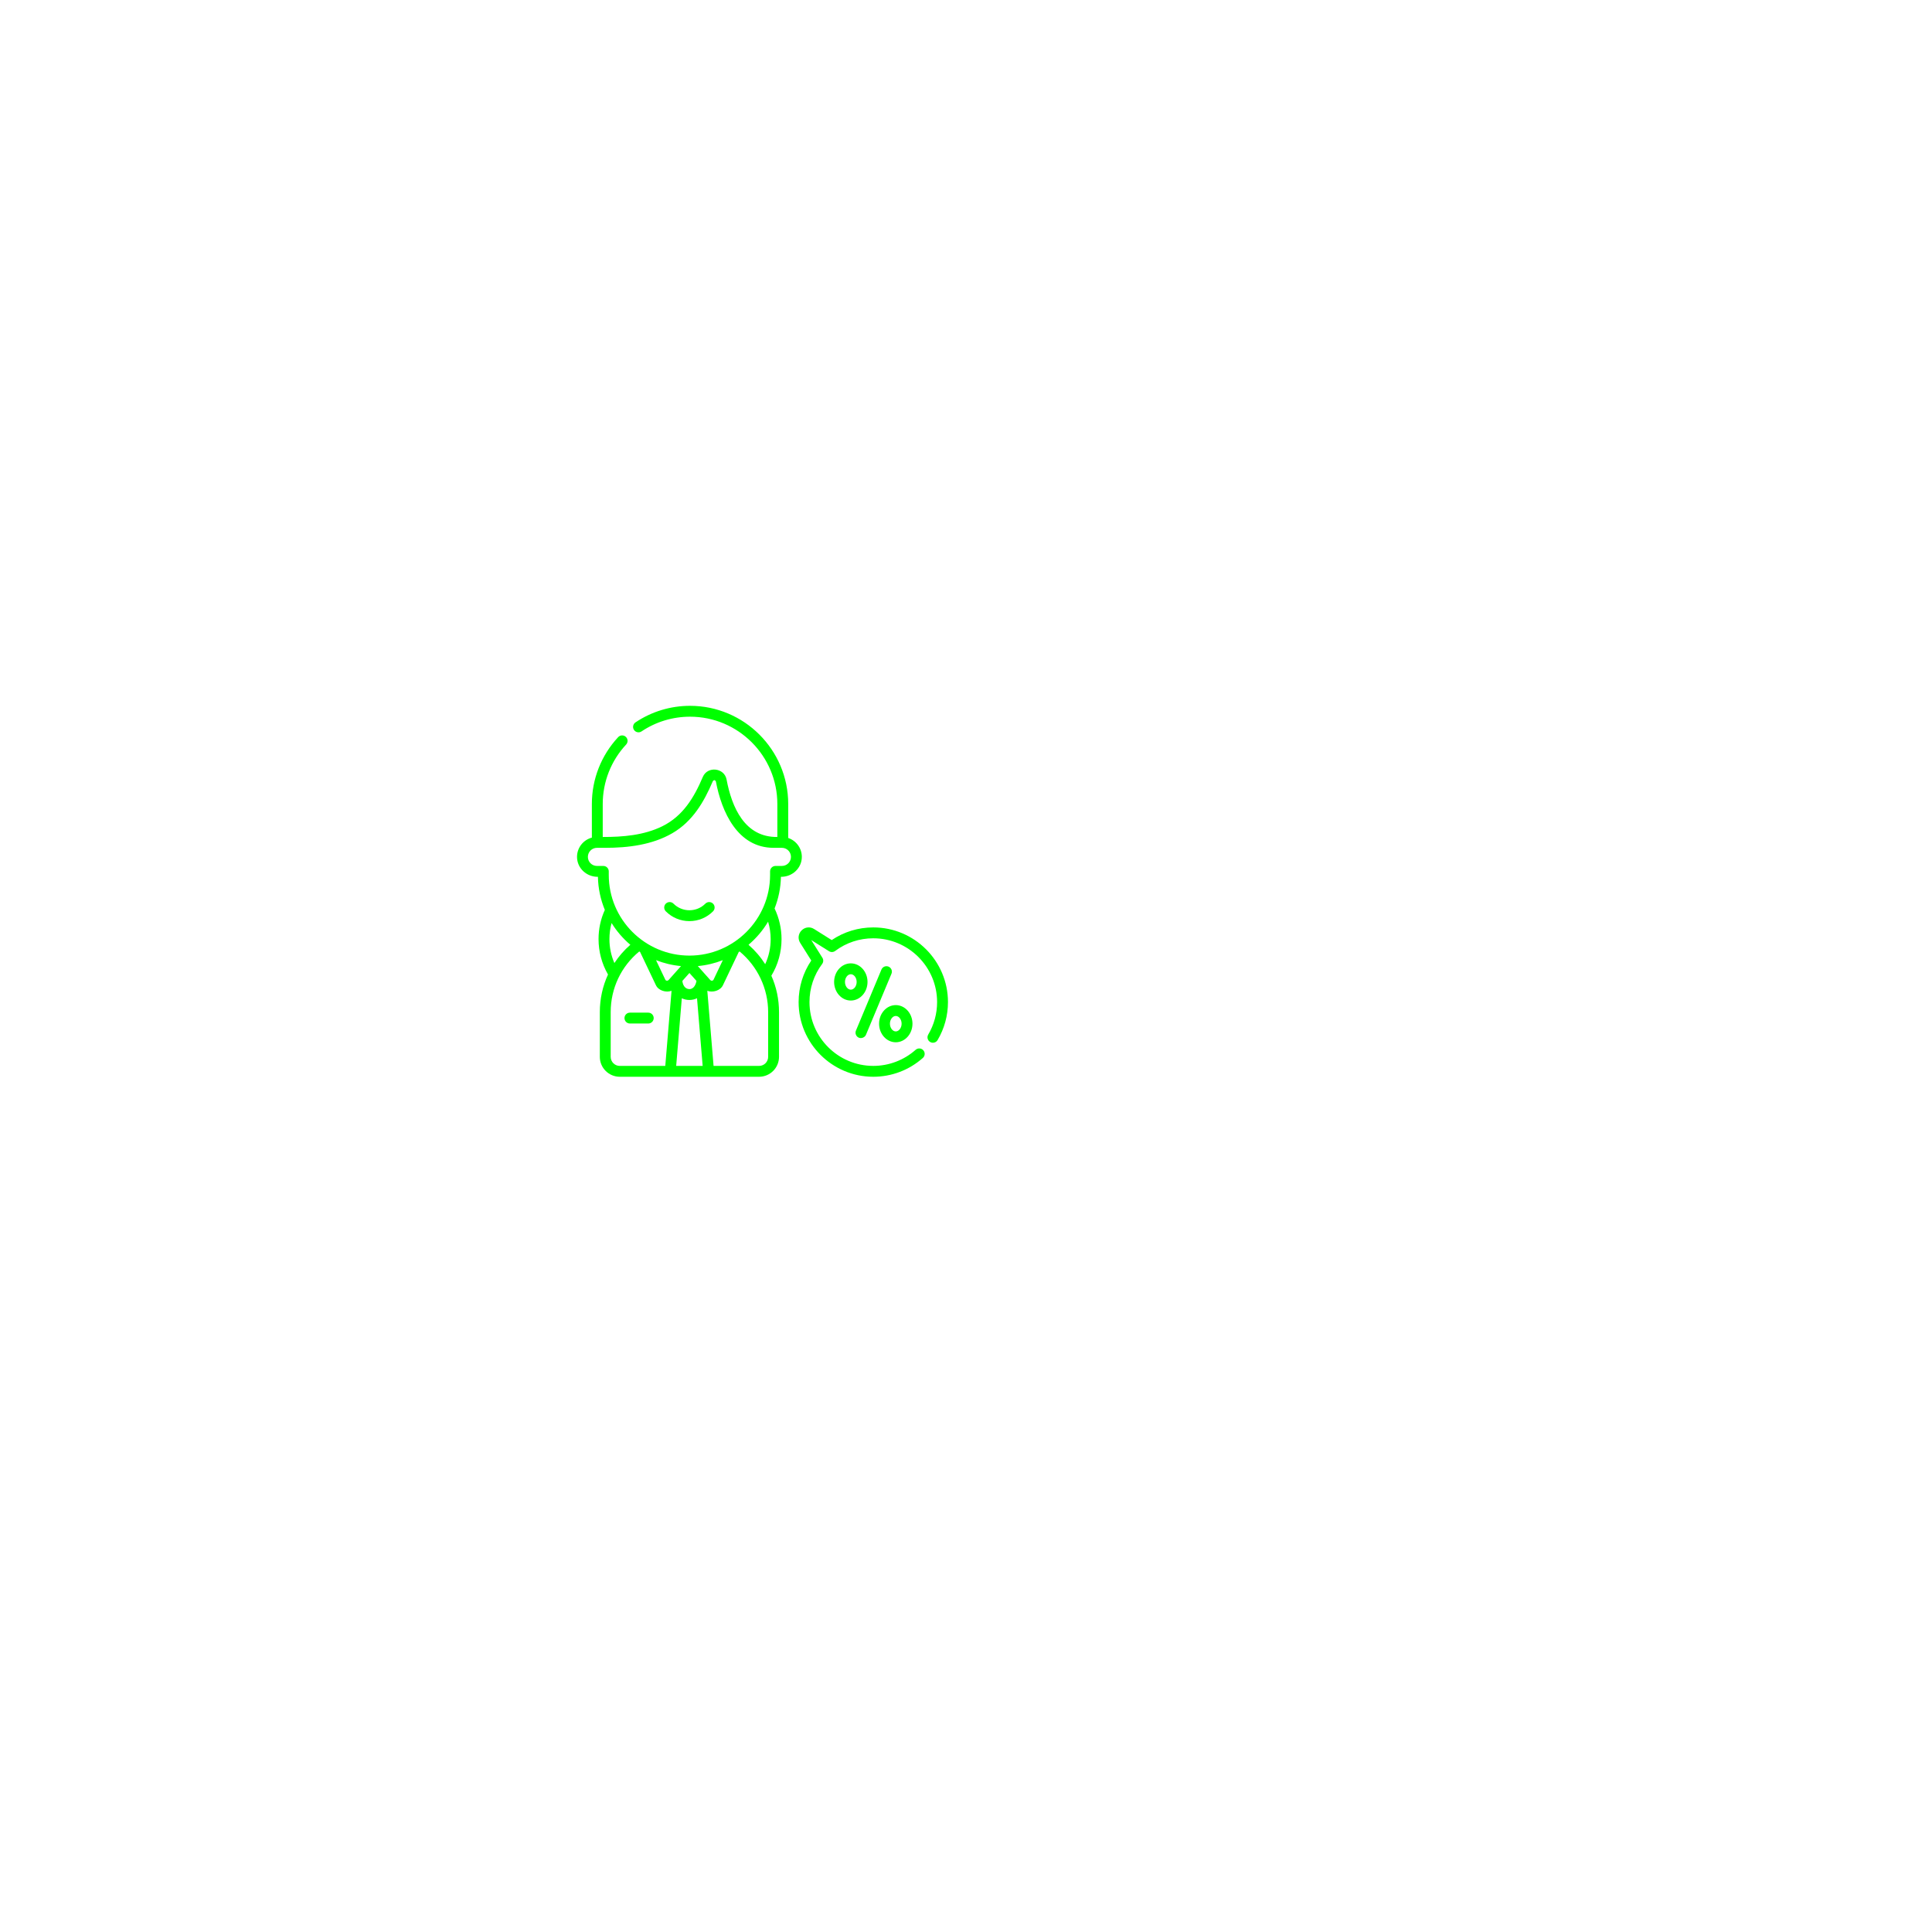
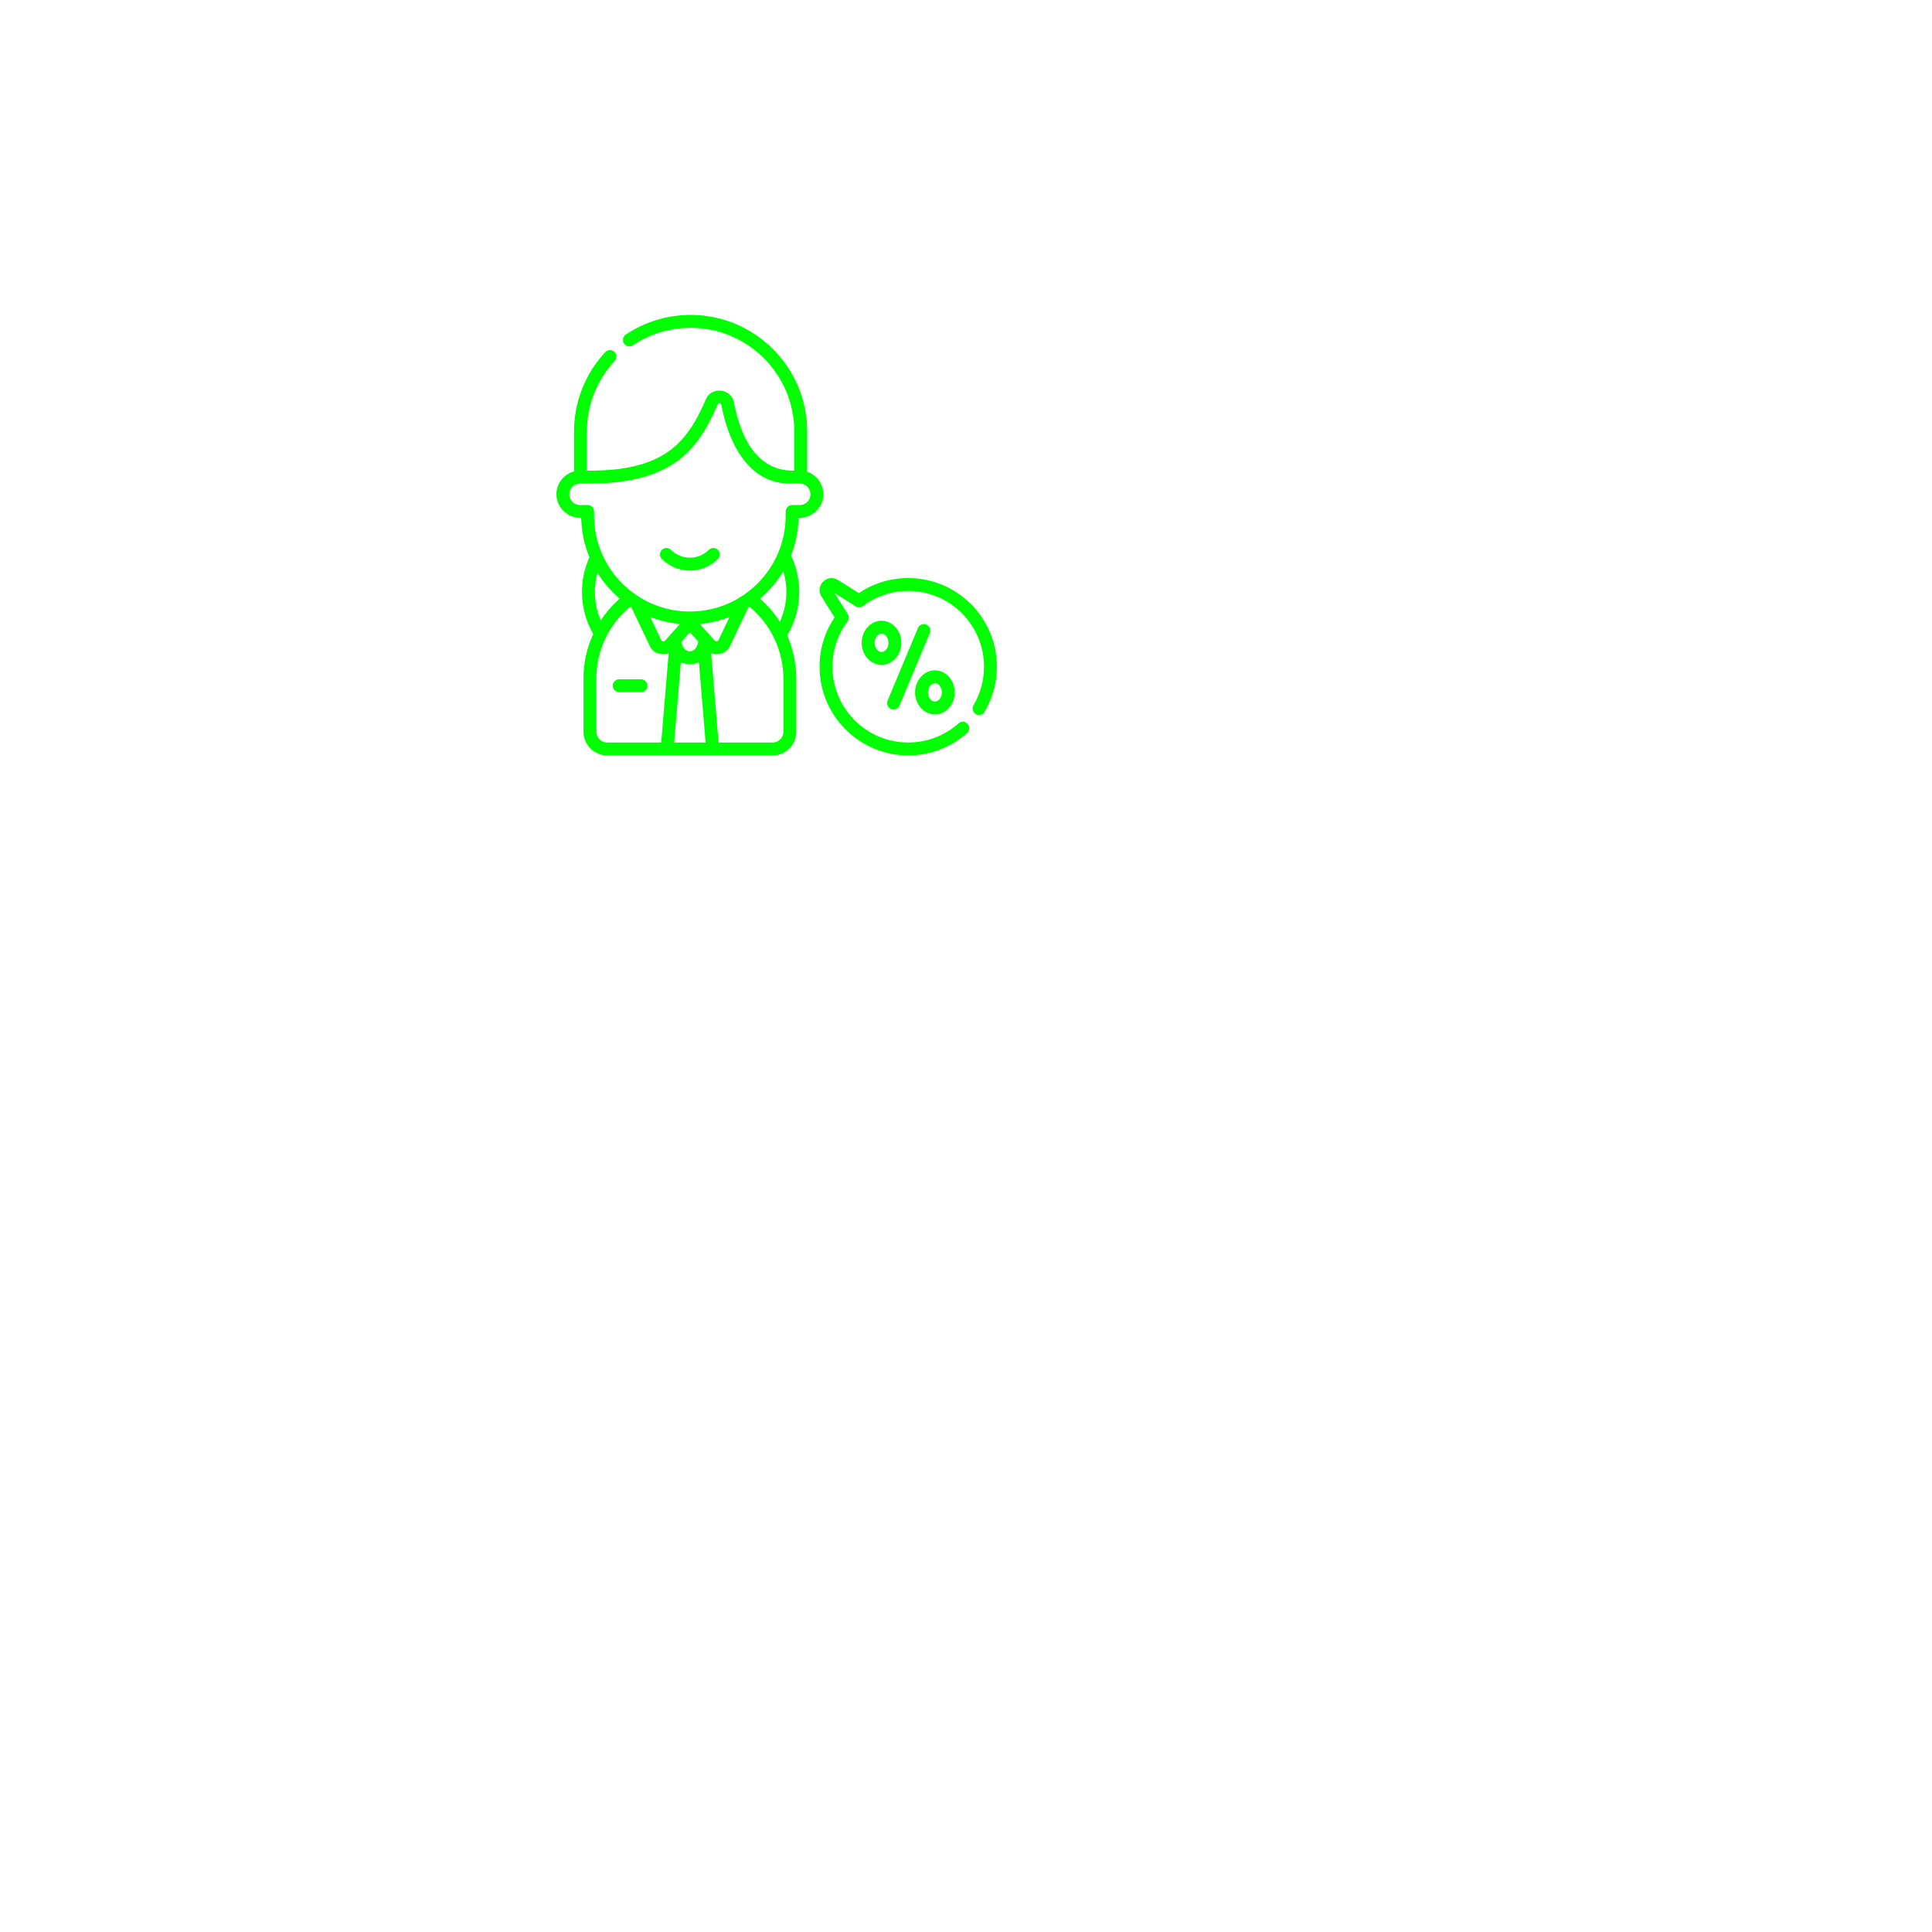
- <svg xmlns="http://www.w3.org/2000/svg" viewBox="0 0 300 300">
-   <g transform="translate(80,100) scale(1.2)">
+ <svg xmlns="http://www.w3.org/2000/svg" viewBox="0 0 400 400">
+   <g transform="translate(100,50) scale(1.9)">
    <g>
      <path d="M46.337,36.674c-1.936,0-3.786,0.564-5.38,1.638l-2.283-1.434c-0.526-0.331-1.175-0.257-1.614,0.182   c-0.439,0.439-0.513,1.089-0.182,1.614l1.434,2.283c-1.073,1.594-1.638,3.444-1.638,5.38c0,5.328,4.334,9.663,9.663,9.663   c2.367,0,4.644-0.865,6.413-2.436c0.291-0.258,0.317-0.702,0.059-0.993c-0.258-0.29-0.702-0.316-0.993-0.059   c-1.511,1.342-3.458,2.081-5.48,2.081c-4.553,0-8.256-3.704-8.256-8.257c0-1.793,0.567-3.5,1.64-4.936   c0.174-0.233,0.187-0.549,0.032-0.795L38.31,38.31l2.297,1.443c0.246,0.155,0.562,0.142,0.795-0.032   c1.435-1.073,3.142-1.64,4.936-1.64c4.552,0,8.256,3.704,8.256,8.257c0,1.479-0.396,2.931-1.146,4.198   c-0.198,0.334-0.087,0.766,0.247,0.963c0.334,0.198,0.765,0.087,0.963-0.247C55.536,49.768,56,48.068,56,46.337   C56,41.009,51.665,36.674,46.337,36.674L46.337,36.674z M46.337,36.674" fill="#00FF00" />
      <path d="M35.328,25.101v-4.398C35.328,13.699,29.629,8,22.625,8c-2.527,0-4.968,0.741-7.06,2.142   c-0.323,0.216-0.409,0.653-0.193,0.976c0.216,0.322,0.653,0.409,0.975,0.193c1.859-1.246,4.03-1.904,6.277-1.904   c6.229,0,11.297,5.068,11.297,11.297v4.266c-4.213,0.062-5.895-3.84-6.571-7.439c-0.284-1.516-2.463-1.768-3.072-0.331   c-1.128,2.661-2.568,5.067-5.246,6.386c-2.374,1.169-5.098,1.392-7.705,1.385v-4.266c0-2.865,1.075-5.597,3.026-7.694   c0.265-0.284,0.249-0.729-0.036-0.994c-0.284-0.265-0.73-0.249-0.994,0.036c-2.194,2.358-3.403,5.431-3.403,8.652v4.35   C8.817,25.344,8,26.352,8,27.547c0,1.478,1.26,2.604,2.704,2.578c0.03,1.513,0.346,2.957,0.895,4.282   c-0.54,1.19-0.814,2.46-0.814,3.781c0,1.601,0.419,3.177,1.212,4.558c0.004,0.008,0.009,0.015,0.013,0.022   c-0.691,1.499-1.06,3.15-1.06,4.868v5.785c0,1.421,1.157,2.578,2.578,2.578H31.56c1.421,0,2.578-1.157,2.578-2.578v-5.785   c0-1.659-0.343-3.256-0.99-4.714c0.862-1.426,1.316-3.055,1.316-4.735c0-1.372-0.311-2.736-0.9-3.965   c0.503-1.273,0.792-2.654,0.821-4.098c1.445,0.031,2.704-1.101,2.704-2.578C37.089,26.411,36.351,25.444,35.328,25.101   L35.328,25.101z M12.192,38.188c0-0.713,0.094-1.409,0.281-2.08c0.657,1.06,1.478,2.009,2.425,2.812   c-0.802,0.702-1.494,1.497-2.063,2.364C12.412,40.313,12.192,39.257,12.192,38.188L12.192,38.188z M22.545,44.656   c-0.58,0-0.878-0.554-0.91-1.064l0.91-1.021l0.91,1.021C23.398,43.994,23.141,44.656,22.545,44.656L22.545,44.656z M23.631,41.677   c1.132-0.104,2.218-0.367,3.236-0.767l-1.225,2.574c-0.13,0.119-0.264,0.119-0.401-0.001L23.631,41.677z M19.848,43.483   c-0.138,0.12-0.272,0.12-0.401,0.001l-1.225-2.574c1.018,0.4,2.104,0.664,3.236,0.767L19.848,43.483z M12.357,53.422v-5.785   c0-3.074,1.341-5.908,3.696-7.852c0.037,0.025,0.074,0.049,0.111,0.073l2.043,4.292c0.337,0.71,1.319,0.987,2.023,0.727   l-0.809,9.717h-5.892C12.883,54.594,12.357,54.068,12.357,53.422L12.357,53.422z M20.831,54.594l0.729-8.753   c0.298,0.143,0.632,0.222,0.984,0.222c0.352,0,0.686-0.079,0.984-0.222l0.729,8.753H20.831z M32.732,53.422   c0,0.646-0.526,1.172-1.172,1.172h-5.891l-0.809-9.717c0.702,0.26,1.685-0.014,2.023-0.727l2.042-4.292   c0.038-0.024,0.075-0.048,0.111-0.073c2.338,1.929,3.696,4.821,3.696,7.852V53.422z M33.058,38.188c0,1.13-0.242,2.233-0.708,3.244   c-0.588-0.925-1.312-1.771-2.159-2.512c1-0.847,1.858-1.857,2.533-2.988C32.944,36.661,33.058,37.422,33.058,38.188L33.058,38.188z    M34.511,28.719h-0.827c-0.388,0-0.703,0.315-0.703,0.703v0.462c0,5.755-4.682,10.437-10.437,10.437s-10.437-4.682-10.437-10.437   v-0.462c0-0.388-0.315-0.703-0.703-0.703h-0.827c-0.646,0-1.172-0.526-1.172-1.172c0-0.646,0.526-1.172,1.172-1.172h1.076   c2.958,0,6.075-0.381,8.676-1.889c2.617-1.517,4.095-4.029,5.244-6.739c0.153-0.181,0.285-0.167,0.396,0.041   c0.738,3.933,2.808,8.586,7.466,8.586h1.076c0.646,0,1.172,0.526,1.172,1.172C35.683,28.193,35.158,28.719,34.511,28.719   L34.511,28.719z M34.511,28.719" fill="#00FF00" />
      <path d="M24.605,33.599c-0.551,0.551-1.283,0.854-2.061,0.854c-0.778,0-1.51-0.304-2.061-0.854c-0.275-0.275-0.72-0.275-0.995,0   c-0.274,0.274-0.274,0.72,0,0.994c0.817,0.817,1.902,1.267,3.055,1.267c1.154,0,2.239-0.45,3.056-1.267   c0.274-0.274,0.274-0.72,0-0.994C25.326,33.324,24.88,33.324,24.605,33.599L24.605,33.599z M24.605,33.599" fill="#00FF00" />
      <path d="M17.219,47.703h-2.375c-0.388,0-0.703,0.315-0.703,0.703c0,0.388,0.315,0.703,0.703,0.703h2.375   c0.388,0,0.703-0.315,0.703-0.703C17.922,48.018,17.607,47.703,17.219,47.703L17.219,47.703z M17.219,47.703" fill="#00FF00" />
      <path d="M44.469,50.945c0.334,0.14,0.779-0.04,0.92-0.378l3.3-7.9c0.15-0.358-0.02-0.77-0.378-0.92   c-0.358-0.149-0.77,0.02-0.919,0.378l-3.3,7.9C43.942,50.383,44.111,50.795,44.469,50.945L44.469,50.945z M44.469,50.945" fill="#00FF00" />
      <path d="M45.59,43.73c0-1.326-0.97-2.405-2.162-2.405c-1.192,0-2.161,1.079-2.161,2.405c0,1.327,0.969,2.406,2.161,2.406   C44.621,46.136,45.59,45.057,45.59,43.73L45.59,43.73z M43.429,44.729c-0.409,0-0.755-0.458-0.755-0.999   c0-0.542,0.346-0.999,0.755-0.999c0.41,0,0.755,0.458,0.755,0.999C44.184,44.272,43.838,44.729,43.429,44.729L43.429,44.729z    M43.429,44.729" fill="#00FF00" />
      <path d="M49.246,51.537c1.191,0,2.161-1.079,2.161-2.405c0-1.327-0.97-2.406-2.161-2.406c-1.192,0-2.162,1.079-2.162,2.406   C47.084,50.458,48.054,51.537,49.246,51.537L49.246,51.537z M49.246,48.132c0.409,0,0.755,0.458,0.755,0.999   c0,0.542-0.346,1-0.755,1c-0.41,0-0.755-0.458-0.755-1C48.49,48.59,48.836,48.132,49.246,48.132L49.246,48.132z M49.246,48.132" fill="#00FF00" />
    </g>
  </g>
</svg>
